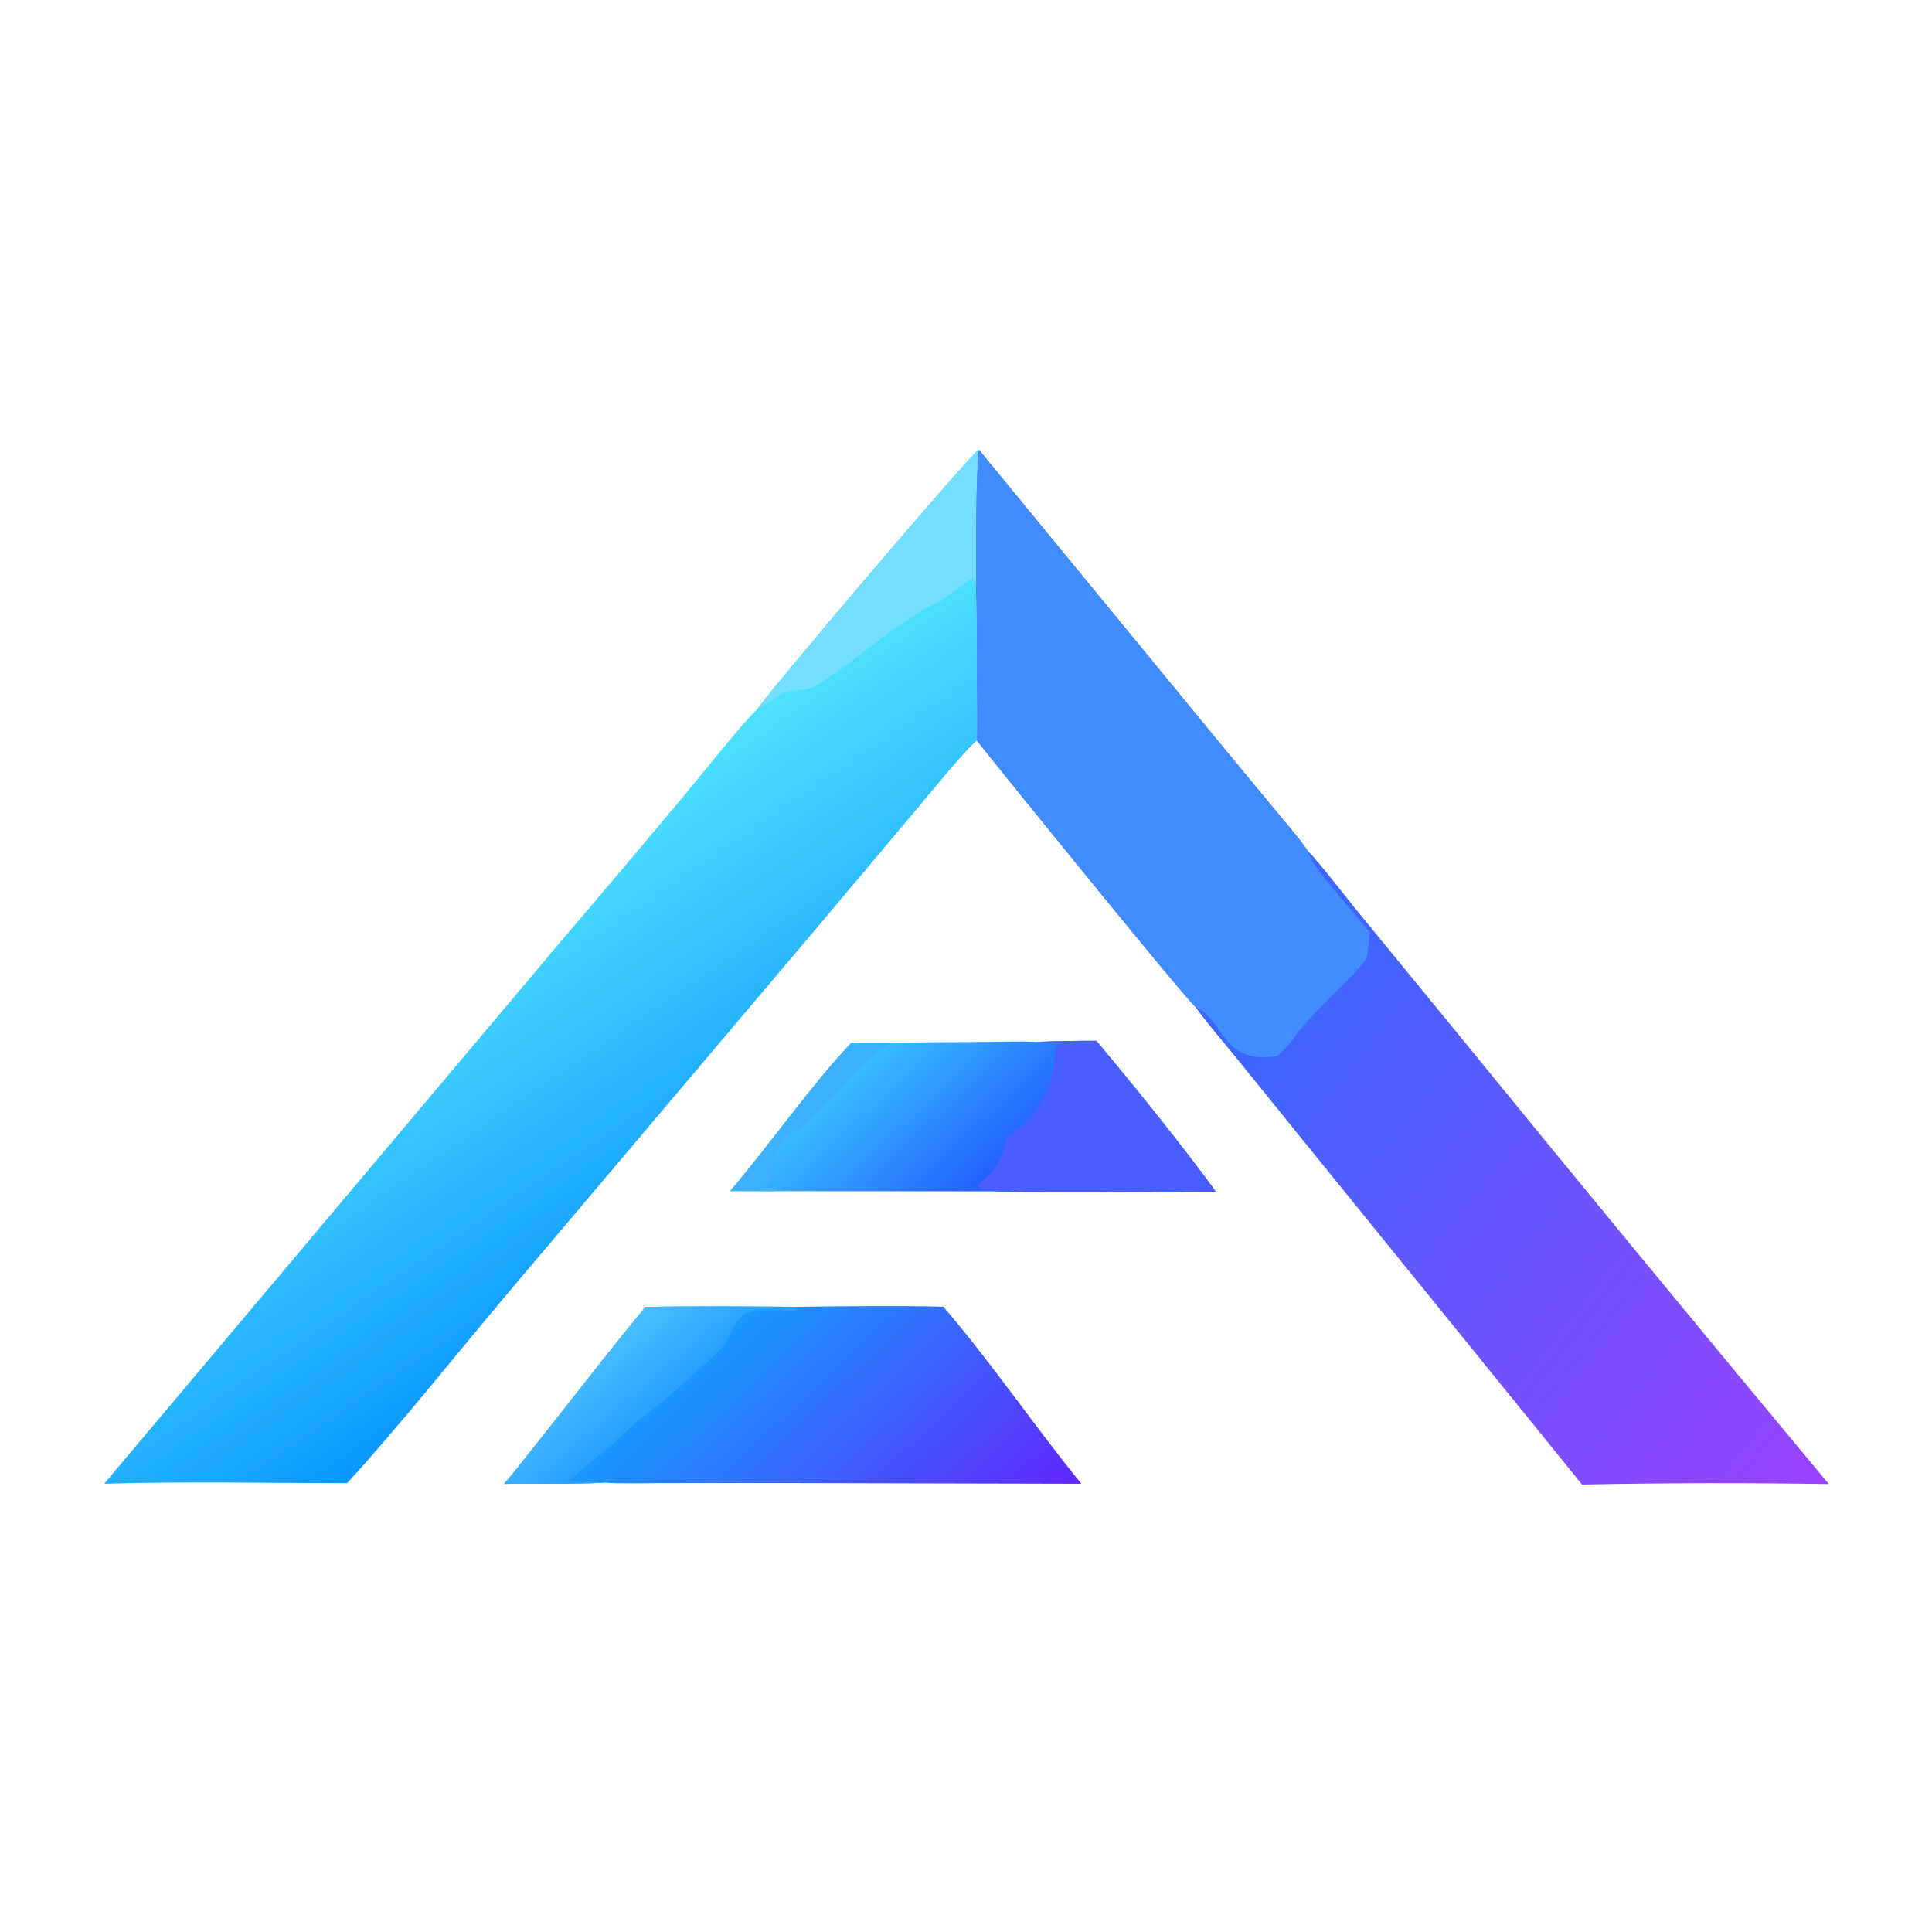
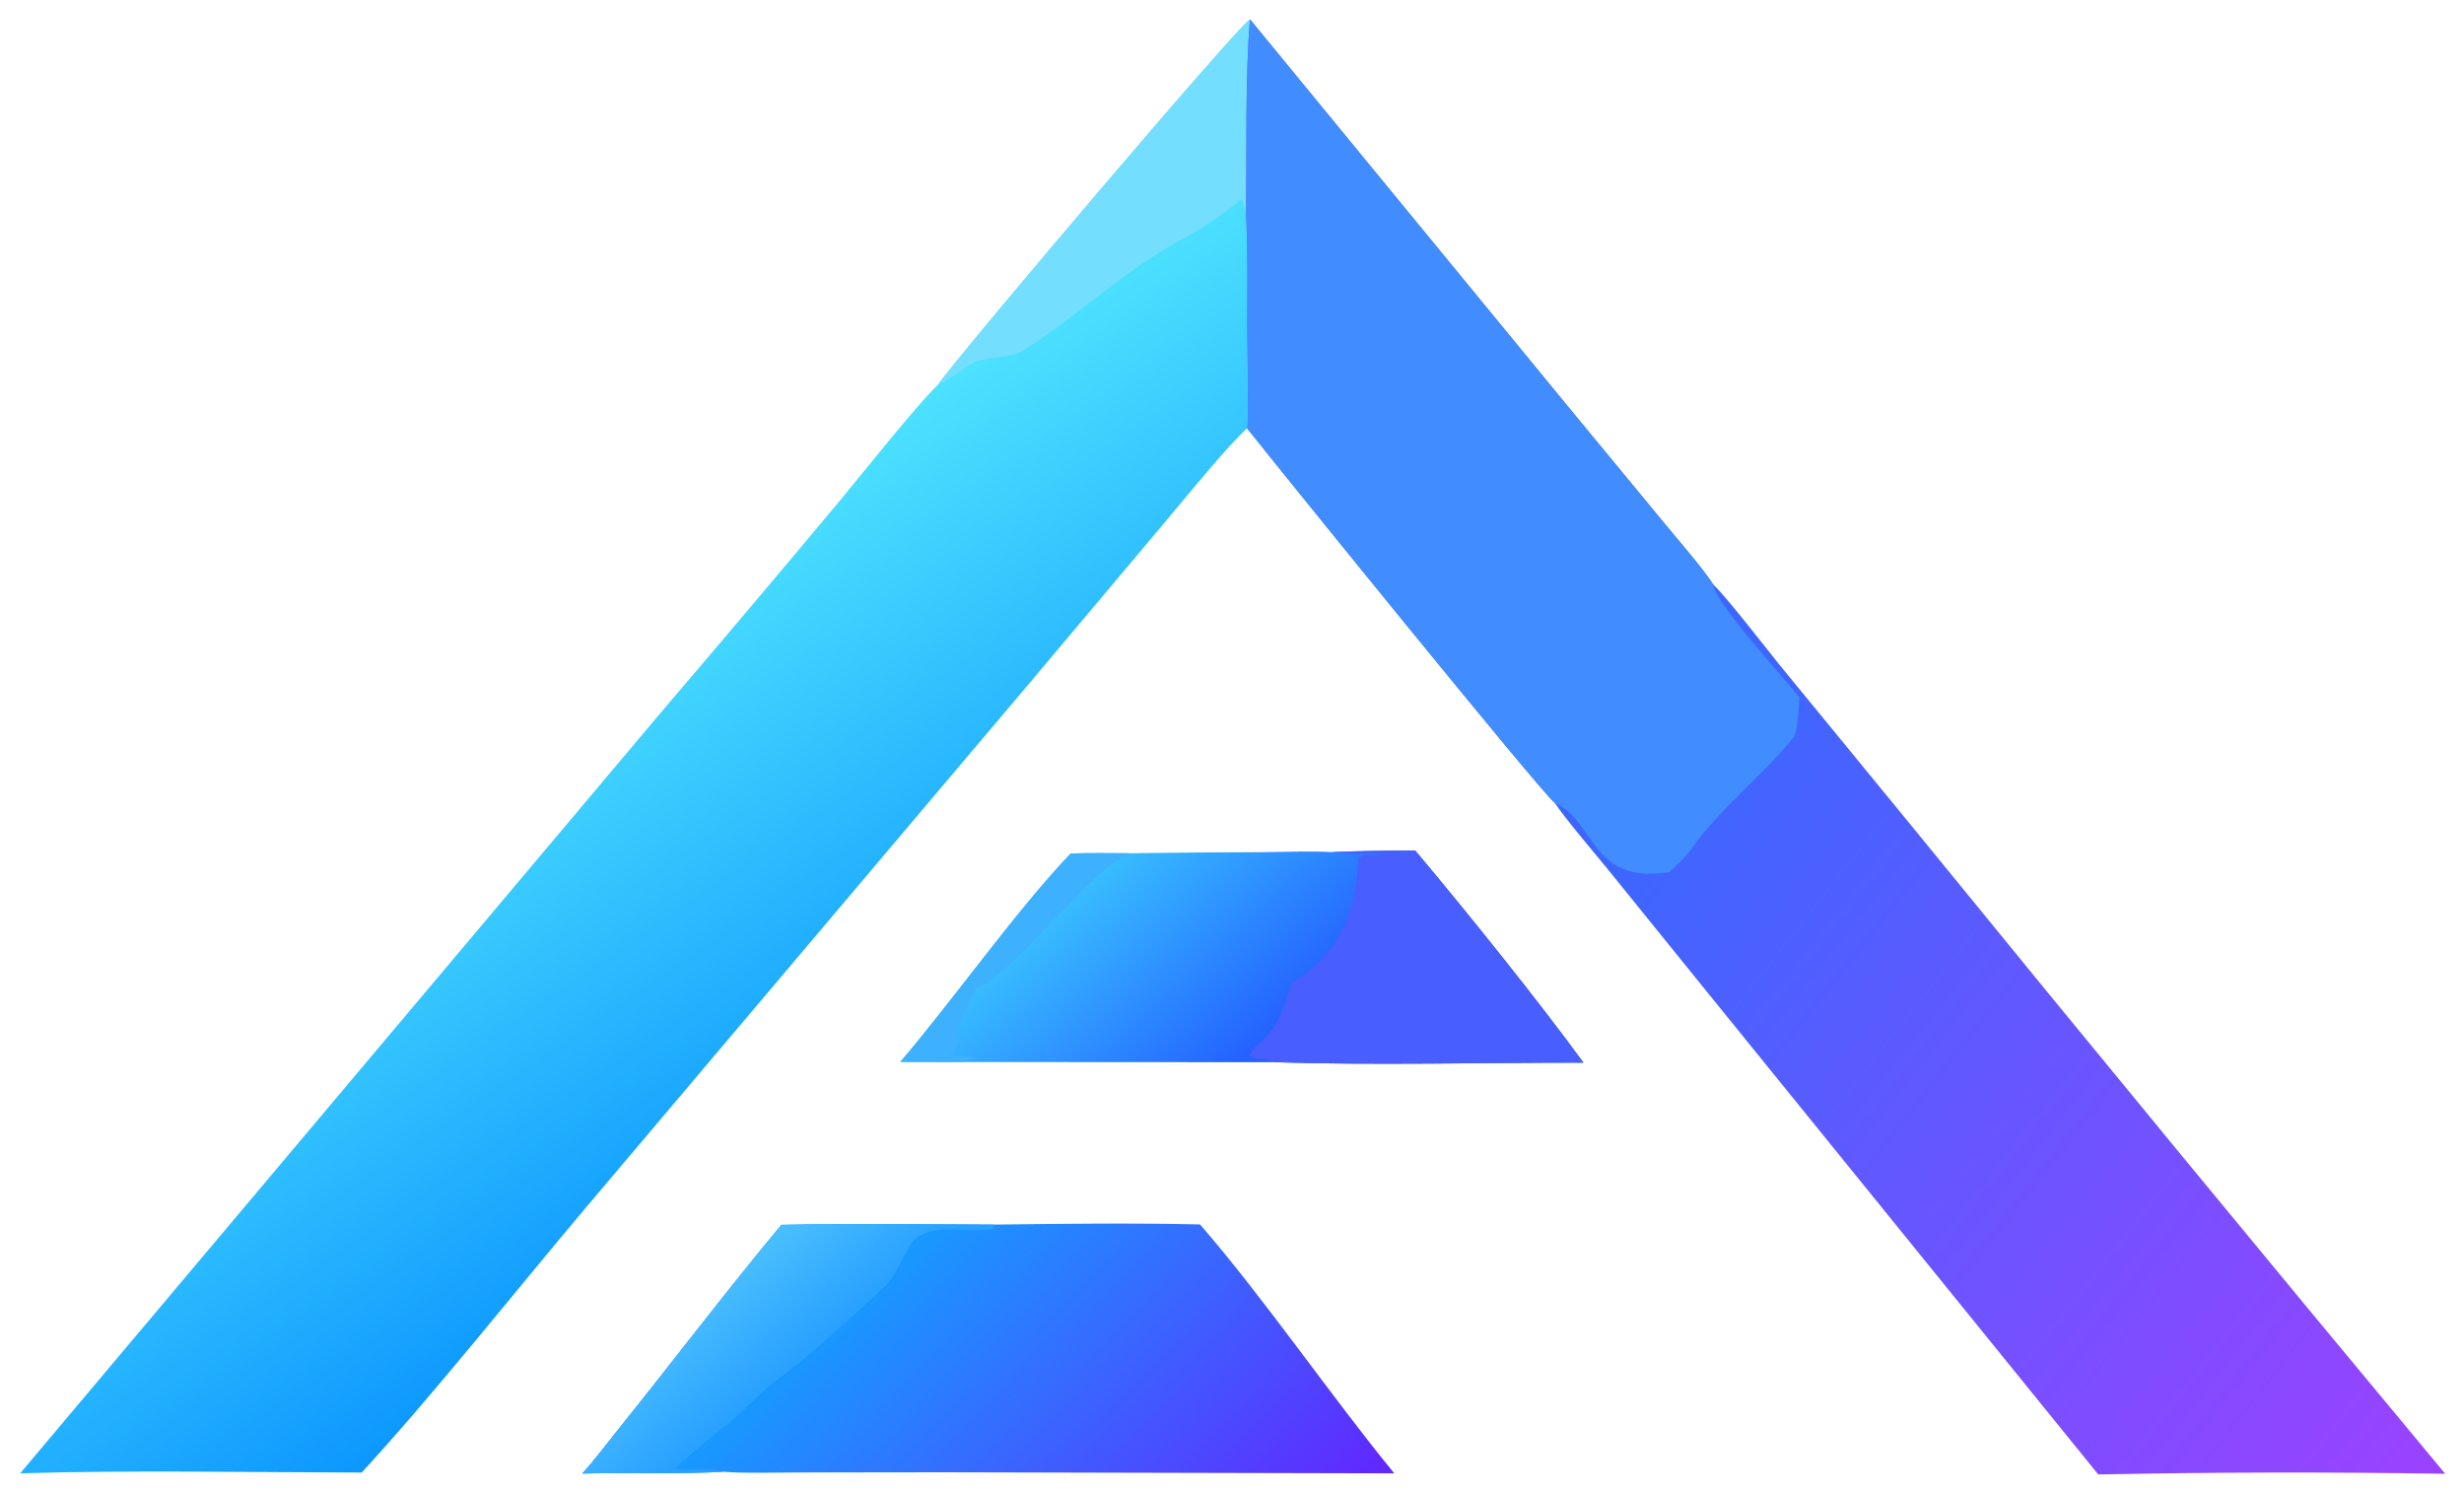
- <svg xmlns="http://www.w3.org/2000/svg" viewBox="960 660 2150 2150" fill="none">
+ <svg xmlns="http://www.w3.org/2000/svg" viewBox="1060 1145 1950 1180" fill="none">
  <defs>
    <linearGradient id="gradient_0" gradientUnits="userSpaceOnUse" x1="1726.509" y1="2043.589" x2="1472.981" y2="1672.096">
      <stop offset="0" stop-color="#0D98FE" />
      <stop offset="1" stop-color="#4DE2FE" />
    </linearGradient>
  </defs>
  <defs>
    <linearGradient id="gradient_1" gradientUnits="userSpaceOnUse" x1="2985.896" y1="2303.591" x2="2356.648" y2="1808.309">
      <stop offset="0" stop-color="#9A42FF" />
      <stop offset="1" stop-color="#3D66FF" />
    </linearGradient>
  </defs>
  <defs>
    <linearGradient id="gradient_2" gradientUnits="userSpaceOnUse" x1="3231.18" y1="2833.414" x2="3034.669" y2="2639.721">
      <stop offset="0" stop-color="#7E3CFF" />
      <stop offset="1" stop-color="#518EFF" />
    </linearGradient>
  </defs>
  <defs>
    <linearGradient id="gradient_3" gradientUnits="userSpaceOnUse" x1="2013.643" y1="2438.715" x2="1747.025" y2="2156.744">
      <stop offset="0" stop-color="#6128FF" />
      <stop offset="1" stop-color="#189AFF" />
    </linearGradient>
  </defs>
  <defs>
    <linearGradient id="gradient_4" gradientUnits="userSpaceOnUse" x1="1620.788" y1="2168.747" x2="1678.385" y2="2235.953">
      <stop offset="0" stop-color="#49BEFE" />
      <stop offset="1" stop-color="#28A0FF" />
    </linearGradient>
  </defs>
  <defs>
    <linearGradient id="gradient_5" gradientUnits="userSpaceOnUse" x1="2044.188" y1="1981.684" x2="1917.331" y2="1845.169">
      <stop offset="0" stop-color="#2462FF" />
      <stop offset="1" stop-color="#38BDFF" />
    </linearGradient>
  </defs>
  <g id="eraao-emblem">
    <path fill="url(#gradient_0)" d="M1802.25 1449.52C1821.59 1422.3 2041.85 1163 2049.25 1160.34C2045.45 1202 2046.66 1270.82 2046.11 1314.55C2047.93 1351.83 2046.45 1391.98 2047.28 1429.6C2047.45 1437.25 2047.93 1478.3 2046.96 1484C2030.91 1498.59 2000.43 1536.3 1985.1 1554.52L1874.07 1686.5L1523.02 2101.61C1468.18 2166.64 1402.83 2249.05 1346.26 2310.53C1259.22 2310.38 1162.4 2308.48 1075.95 2311.17L1585.07 1706.52C1632.03 1651.58 1678.66 1596.37 1724.96 1540.89C1742.06 1520.4 1784.87 1466.24 1802.25 1449.52Z" />
    <path fill="#73DEFD" d="M1802.25 1449.52C1821.59 1422.3 2041.85 1163 2049.25 1160.34C2045.45 1202 2046.66 1270.82 2046.11 1314.55L2043.04 1302.65C2030.53 1312.03 2013.99 1324.67 2000.24 1331.78C1952.32 1356.59 1914.6 1394.21 1869.15 1422.8C1857.27 1430.28 1834.57 1425.5 1822.49 1437.27C1820.84 1438.67 1804.92 1448.44 1802.25 1449.52Z" />
    <path fill="url(#gradient_1)" d="M2049.25 1160.34L2306.35 1473.38L2378.02 1560.2C2387.56 1571.73 2408.27 1595.72 2415.87 1607.65C2425.46 1616.4 2458.6 1659.22 2468.18 1671.06L2573.39 1799.41C2713.07 1970.85 2853.66 2141.55 2995.14 2311.51C2903.62 2310.04 2812.07 2310.22 2720.55 2312.04L2416.65 1937.16L2333.26 1834.08C2322.9 1821.31 2298.6 1792.94 2290.32 1780.3C2281.87 1774.91 2068.42 1511.3 2046.96 1484C2047.93 1478.3 2047.45 1437.25 2047.28 1429.6C2046.45 1391.98 2047.93 1351.83 2046.11 1314.55C2046.66 1270.82 2045.45 1202 2049.25 1160.34Z" />
    <path fill="#418CFE" d="M2049.25 1160.34L2306.35 1473.38L2378.02 1560.2C2387.56 1571.73 2408.27 1595.72 2415.87 1607.65C2415.85 1620.24 2472.58 1682.53 2483.98 1697.01C2483.6 1703.15 2482.86 1724.5 2479.45 1728.69C2454.05 1759.85 2421.52 1784.39 2398.29 1817.32C2393.85 1823.62 2386.88 1829.94 2381.19 1835.27C2318.63 1845.19 2323.77 1796.08 2290.32 1780.3C2281.87 1774.91 2068.42 1511.3 2046.96 1484C2047.93 1478.3 2047.45 1437.25 2047.28 1429.6C2046.45 1391.98 2047.93 1351.83 2046.11 1314.55C2046.66 1270.82 2045.45 1202 2049.25 1160.34Z" />
    <path fill="url(#gradient_3)" d="M1846.29 2114.26C1899.05 2113.62 1957.13 2112.9 2009.7 2114.14C2060.71 2172.96 2112.73 2249.24 2163.4 2311.16L1807.04 2310.32L1692.82 2310.46C1677.36 2310.48 1646.98 2311.28 1632.2 2309.89C1600.03 2311.95 1555.01 2310.3 1520.79 2311.36C1530.69 2300.34 1540.05 2287.84 1549.35 2276.26C1592.49 2222.57 1634.28 2167.41 1678.33 2114.46C1732.9 2113.19 1791.45 2114.03 1846.29 2114.26Z" />
    <path fill="url(#gradient_4)" d="M1678.33 2114.46C1732.9 2113.19 1791.45 2114.03 1846.29 2114.26L1846.97 2117.7C1824.31 2121.6 1795.15 2111.4 1781.91 2128.32C1776.29 2135.5 1768.22 2155.93 1761.42 2162.23C1731.86 2189.63 1702.9 2216.91 1670.33 2240.73C1661.38 2247.27 1646.04 2264.63 1634.83 2272.88C1628.59 2277.47 1597.4 2303.47 1594.01 2307.74C1608.22 2309.2 1618.48 2306.24 1632.2 2309.89C1600.03 2311.95 1555.01 2310.3 1520.79 2311.36C1530.69 2300.34 1540.05 2287.84 1549.35 2276.26C1592.49 2222.57 1634.28 2167.41 1678.33 2114.46Z" />
    <path fill="url(#gradient_5)" d="M2113.34 1819.45C2135.56 1818.58 2157.8 1818.17 2180.04 1818.22C2219.8 1865.5 2277.06 1936.59 2313.13 1986.09C2237.04 1986.03 2144 1988.26 2069.1 1985.75L1821.21 1985.61L1772.51 1985.49C1815.41 1935.23 1863.47 1866.63 1907.28 1820.57C1921.87 1819.98 1938.33 1820.34 1953.08 1820.34C1988.41 1819.87 2023.74 1819.58 2059.07 1819.48C2073.98 1819.39 2099.06 1818.45 2113.34 1819.45Z" />
    <path fill="#485EFE" d="M2113.34 1819.45C2135.56 1818.58 2157.8 1818.17 2180.04 1818.22C2219.8 1865.5 2277.06 1936.59 2313.13 1986.09C2237.04 1986.03 2144 1988.26 2069.1 1985.75C2056.69 1980.02 2058.24 1985.81 2048.43 1980.71C2051.66 1973.89 2056.6 1971.68 2061.94 1965.85C2073.22 1953.52 2077.04 1939.09 2081.73 1923.58C2118.78 1901.59 2133.79 1866.43 2134.84 1824.96C2141.06 1818.56 2143.3 1824.29 2156.14 1820.94C2141.42 1820.73 2128.02 1820.39 2113.34 1819.45Z" />
    <path fill="#3DB1FD" d="M1907.28 1820.57C1921.87 1819.98 1938.33 1820.34 1953.08 1820.34C1913.74 1842.1 1867.67 1911.09 1832.81 1927.17C1826.26 1939.43 1818.12 1954.34 1817.29 1968.09C1816.82 1976.03 1815.88 1976.56 1811.12 1981.11L1829.65 1981.34L1830.57 1982.64L1821.21 1985.61L1772.51 1985.49C1815.41 1935.23 1863.47 1866.63 1907.28 1820.57Z" />
  </g>
</svg>
